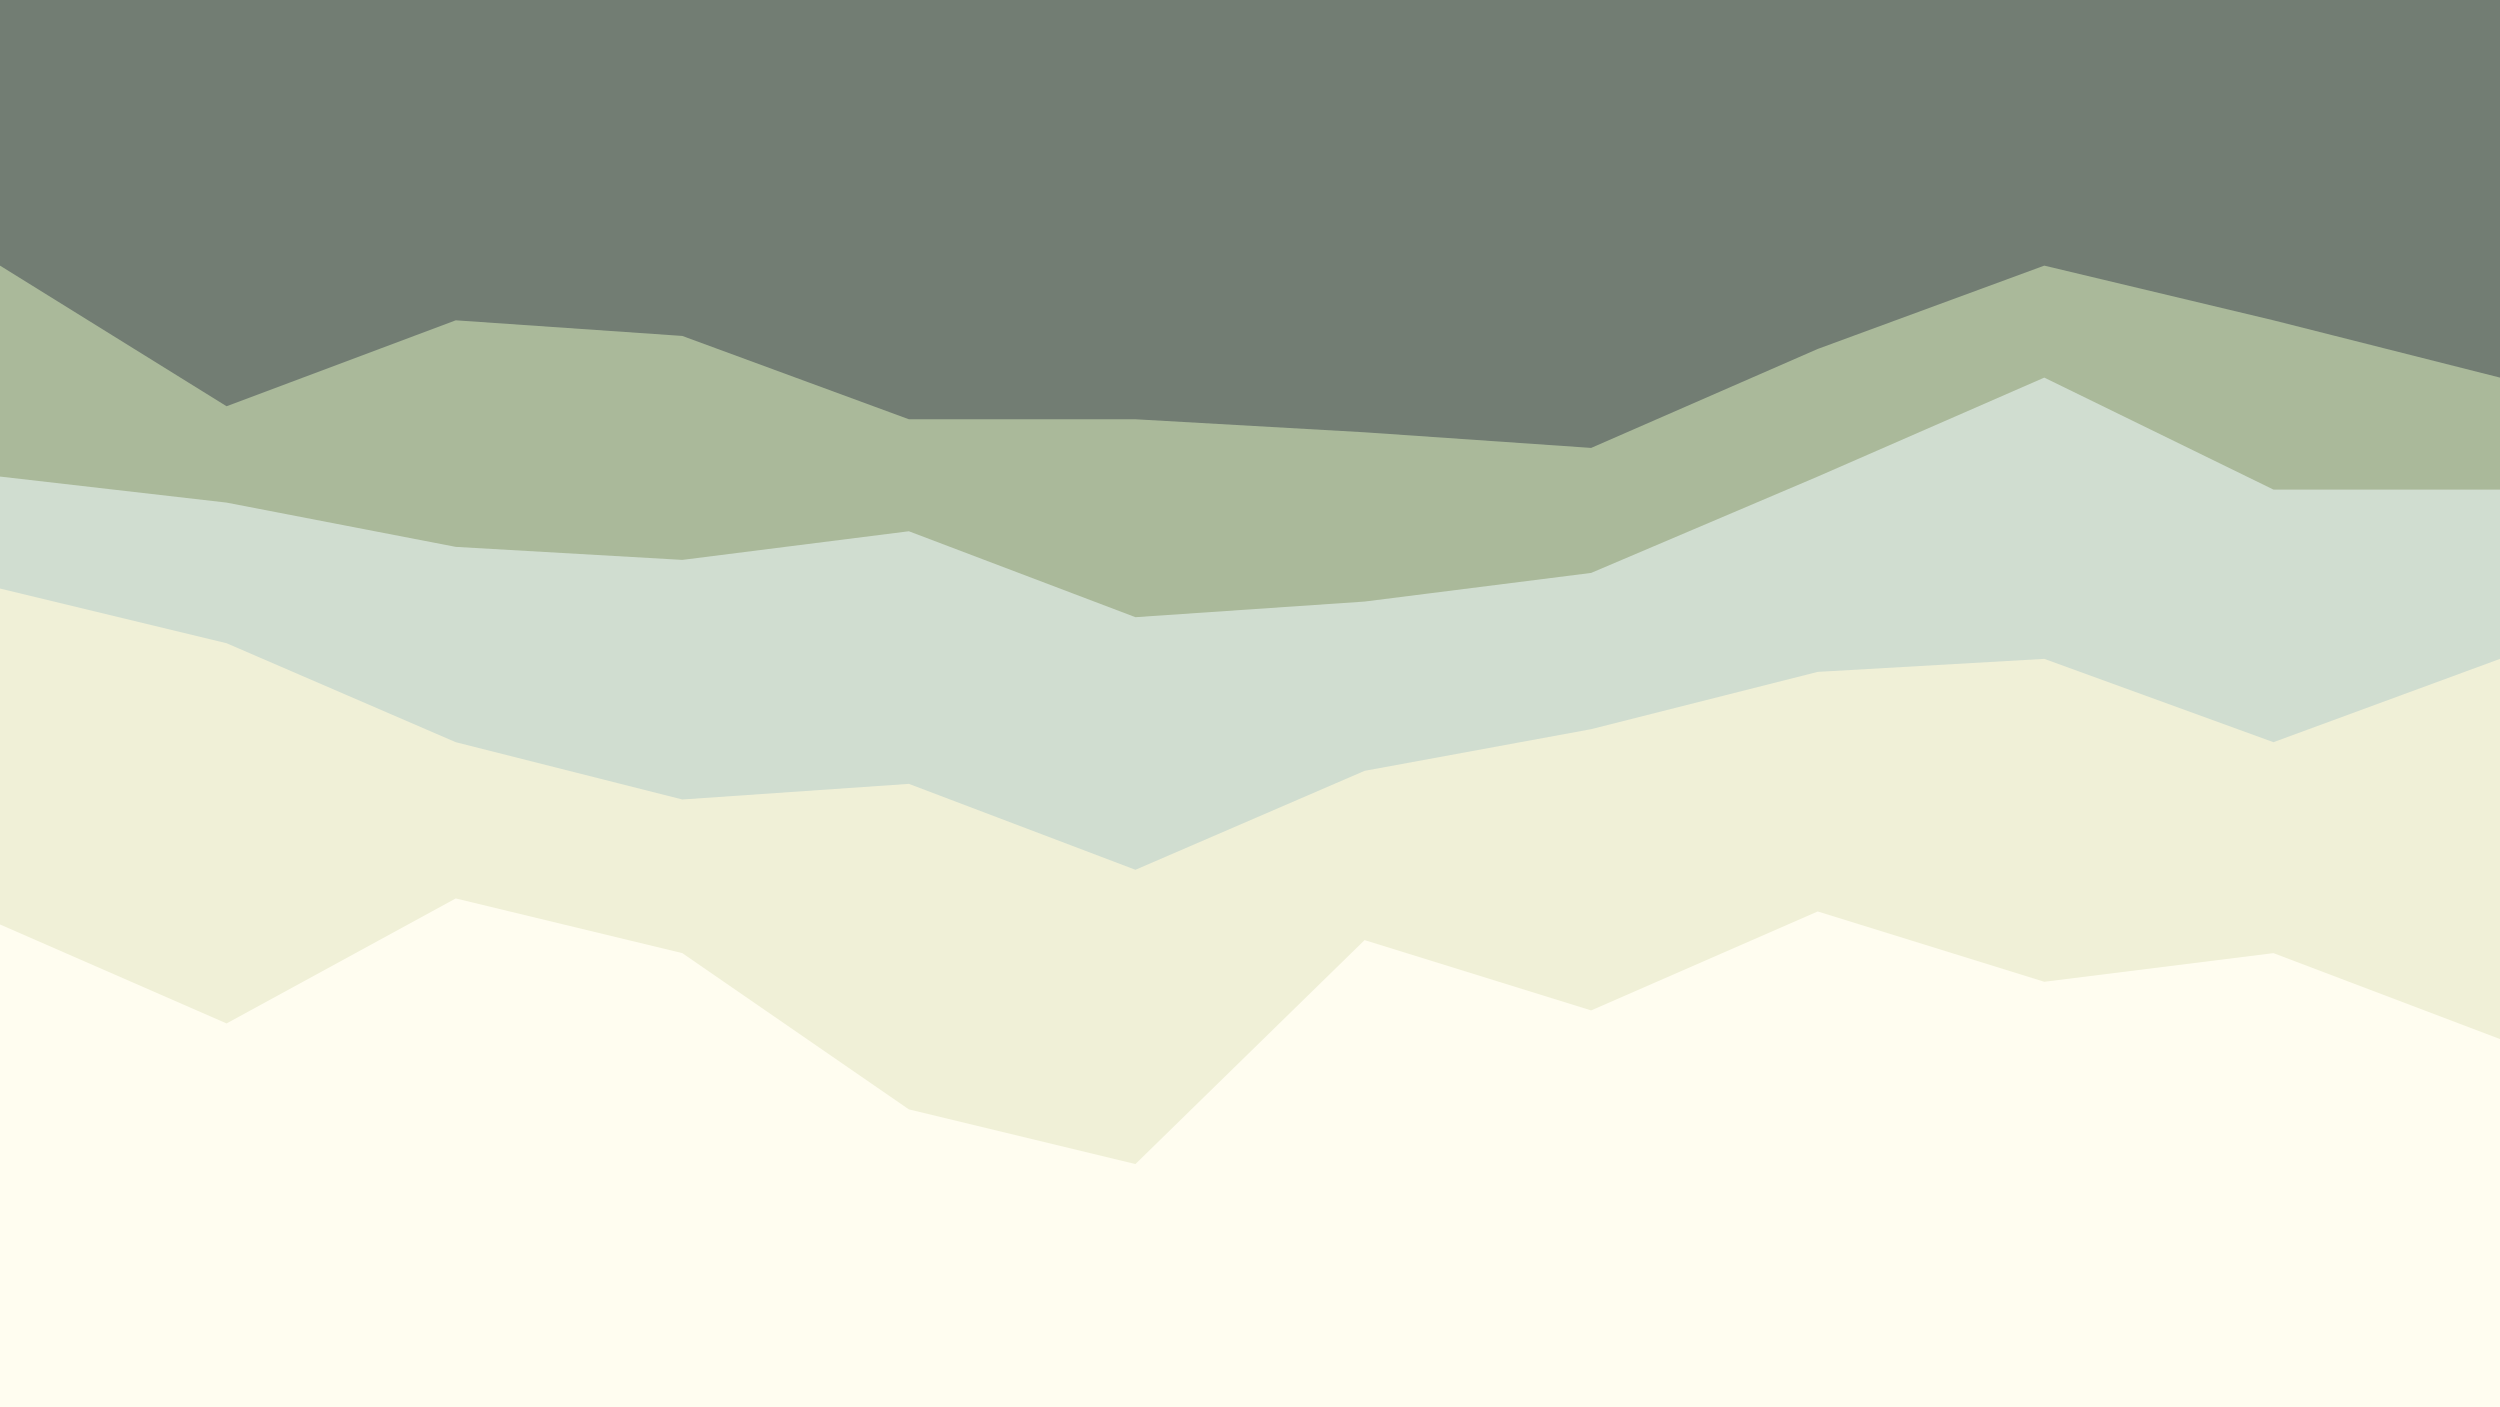
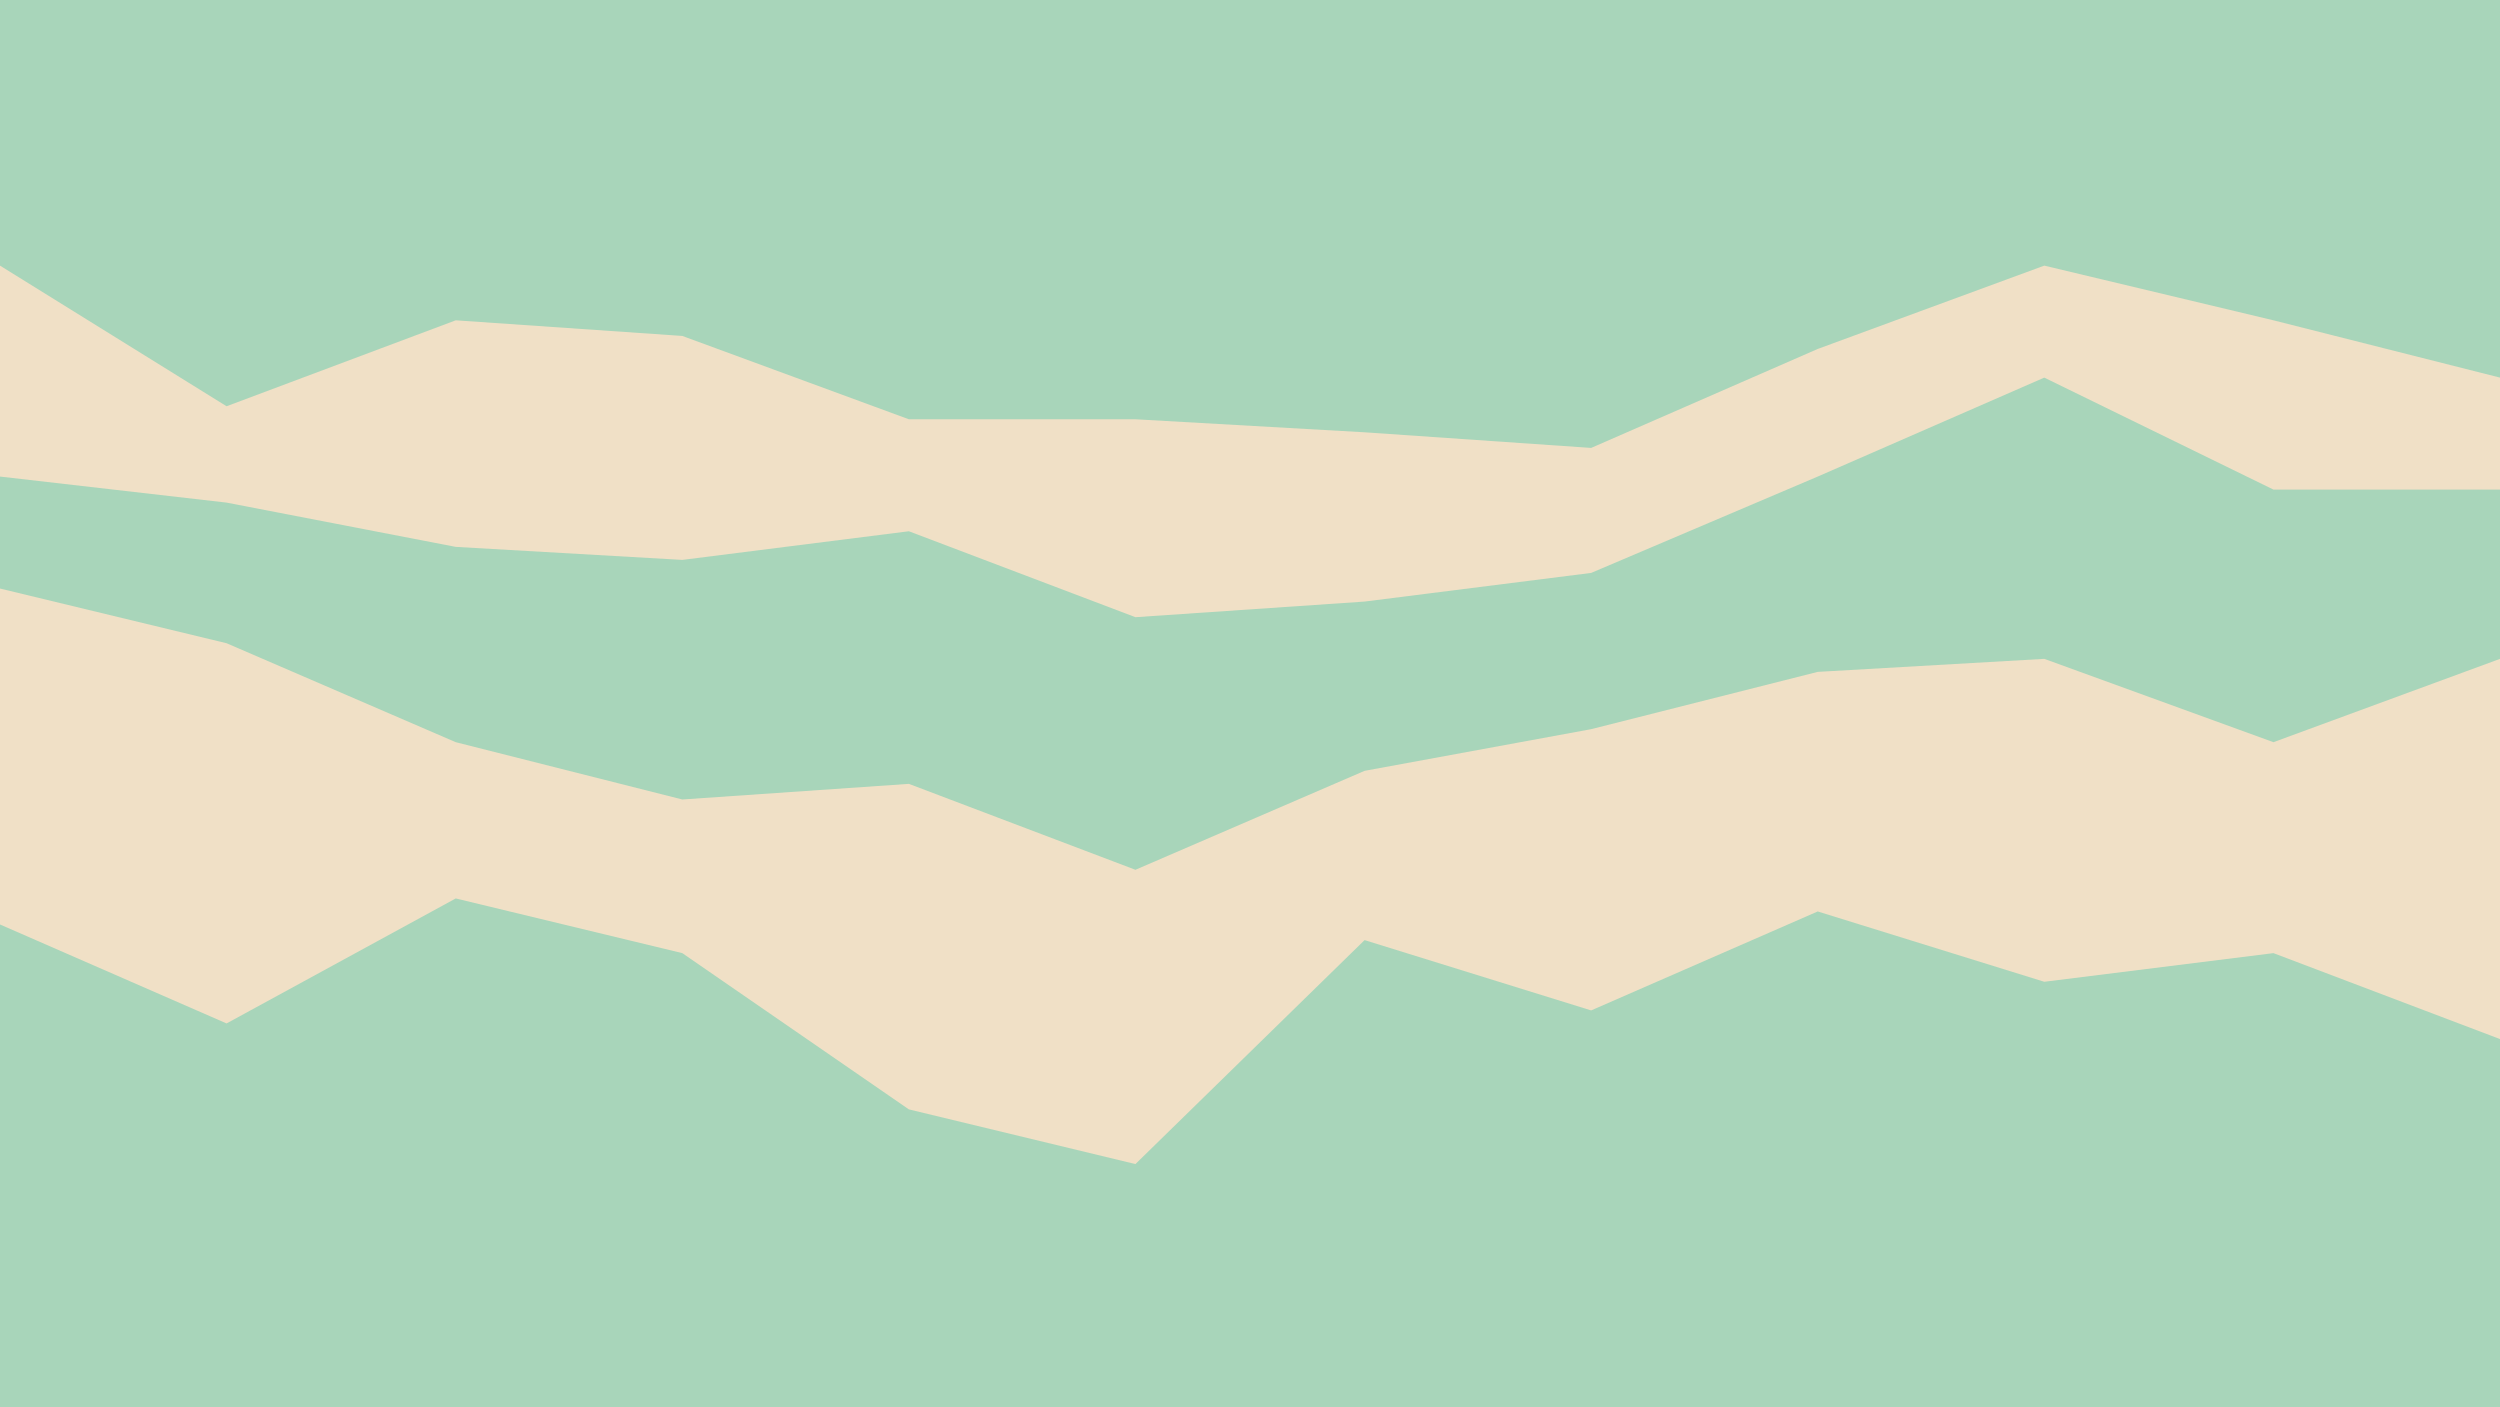
<svg xmlns="http://www.w3.org/2000/svg" id="visual" viewBox="0 0 960 540" width="960" height="540" version="1.1">
-   <path d="M0 104L87 158L175 125L262 131L349 163L436 163L524 168L611 174L698 136L785 104L873 125L960 147L960 0L873 0L785 0L698 0L611 0L524 0L436 0L349 0L262 0L175 0L87 0L0 0Z" fill="#727D73" />
-   <path d="M0 185L87 195L175 212L262 217L349 206L436 239L524 233L611 222L698 185L785 147L873 190L960 190L960 145L873 123L785 102L698 134L611 172L524 166L436 161L349 161L262 129L175 123L87 156L0 102Z" fill="#AAB99A" />
-   <path d="M0 228L87 249L175 287L262 309L349 303L436 336L524 298L611 282L698 260L785 255L873 287L960 255L960 188L873 188L785 145L698 183L611 220L524 231L436 237L349 204L262 215L175 210L87 193L0 183Z" fill="#D0DDD0" />
-   <path d="M0 357L87 395L175 347L262 368L349 428L436 449L524 363L611 390L698 352L785 379L873 368L960 401L960 253L873 285L785 253L698 258L611 280L524 296L436 334L349 301L262 307L175 285L87 247L0 226Z" fill="#F0F0D7" />
-   <path d="M0 541L87 541L175 541L262 541L349 541L436 541L524 541L611 541L698 541L785 541L873 541L960 541L960 399L873 366L785 377L698 350L611 388L524 361L436 447L349 426L262 366L175 345L87 393L0 355Z" fill="#FFFDF0" />
+   <path d="M0 104L87 158L175 125L262 131L349 163L436 163L524 168L611 174L698 136L785 104L873 125L960 147L960 0L873 0L785 0L698 0L611 0L524 0L436 0L349 0L262 0L175 0L87 0L0 0Z" fill="#a8d5ba" />
+   <path d="M0 185L87 195L175 212L262 217L349 206L436 239L524 233L611 222L698 185L785 147L873 190L960 190L960 145L873 123L785 102L698 134L611 172L524 166L436 161L349 161L262 129L175 123L87 156L0 102Z" fill="#f0e0c6" />
+   <path d="M0 228L87 249L175 287L262 309L349 303L436 336L524 298L611 282L698 260L785 255L873 287L960 255L960 188L873 188L785 145L698 183L611 220L524 231L436 237L349 204L262 215L175 210L87 193L0 183Z" fill="#a8d5ba" />
+   <path d="M0 357L87 395L175 347L262 368L349 428L436 449L524 363L611 390L698 352L785 379L873 368L960 401L960 253L873 285L785 253L698 258L611 280L524 296L436 334L349 301L262 307L175 285L87 247L0 226Z" fill="#f0e0c6" />
+   <path d="M0 541L87 541L175 541L262 541L349 541L436 541L524 541L611 541L698 541L785 541L873 541L960 541L960 399L873 366L785 377L698 350L611 388L524 361L436 447L349 426L262 366L175 345L87 393L0 355Z" fill="#a8d5ba" />
</svg>
